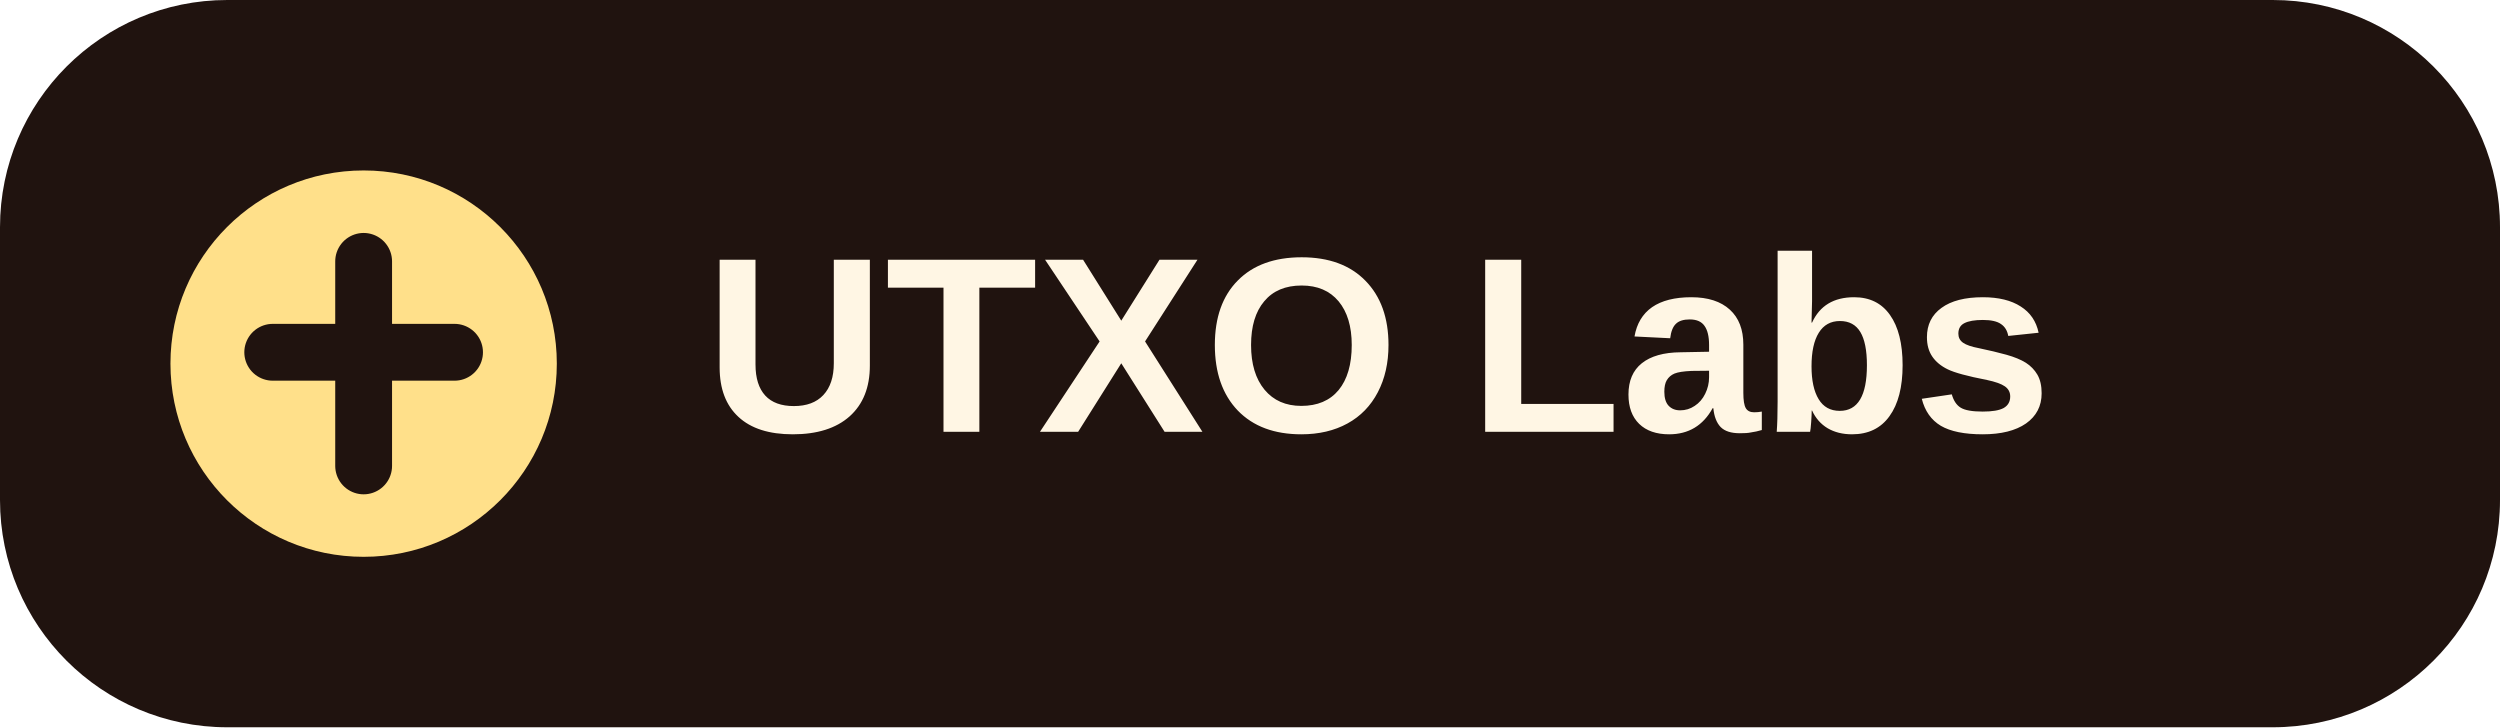
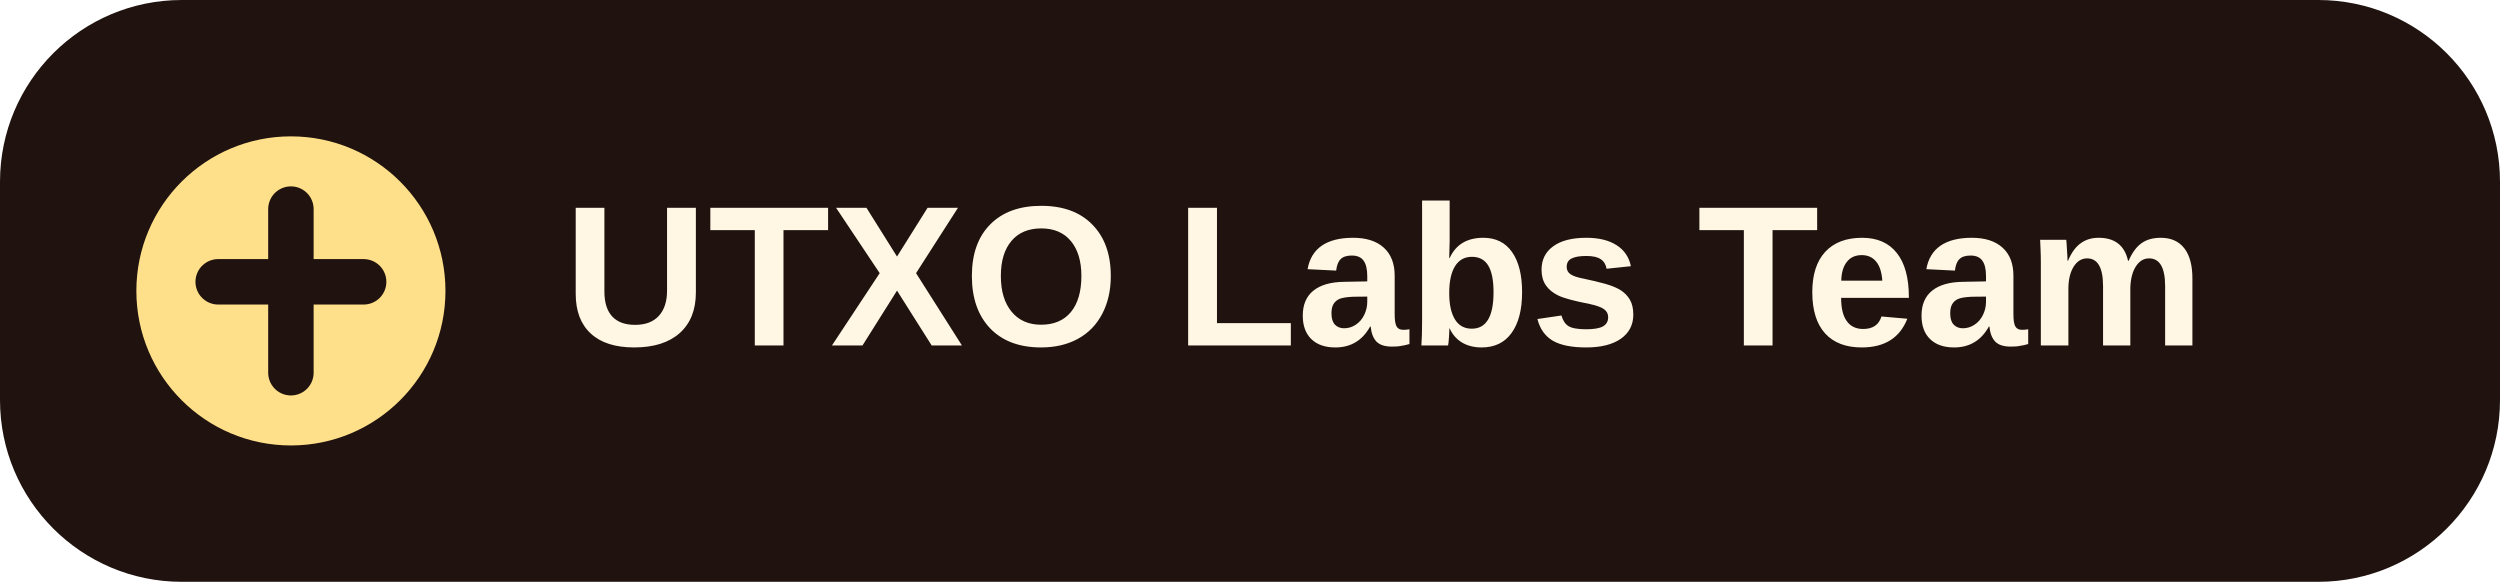
- <svg xmlns="http://www.w3.org/2000/svg" width="220" height="64" viewBox="0 0 220 64" fill="none">
-   <rect width="220" height="64" rx="20" fill="#20130F" />
+ <svg xmlns="http://www.w3.org/2000/svg" width="275" height="64" viewBox="0 0 275 64" fill="none">
+   <rect width="275" height="64" rx="20" fill="#20130F" />
  <circle cx="32" cy="32" r="17" fill="url(#g)" />
  <path d="M24 31H40M32 23V41" stroke="#20130F" stroke-width="5" stroke-linecap="round" />
-   <text x="62" y="38" font-family="Arial, sans-serif" font-size="22" font-weight="800" fill="#FFF6E4">UTXO Labs</text>
+   <text x="62" y="38" font-family="Arial, sans-serif" font-size="22" font-weight="800" fill="#FFF6E4">UTXO Labs Team</text>
  <defs>
    <linearGradient id="g" x1="12" y1="12" x2="52" y2="52">
      <stop stop-color="#FFE08A" />
      <stop offset=".45" stop-color="#FF7AC8" />
      <stop offset="1" stop-color="#6EF1C3" />
    </linearGradient>
  </defs>
</svg>
